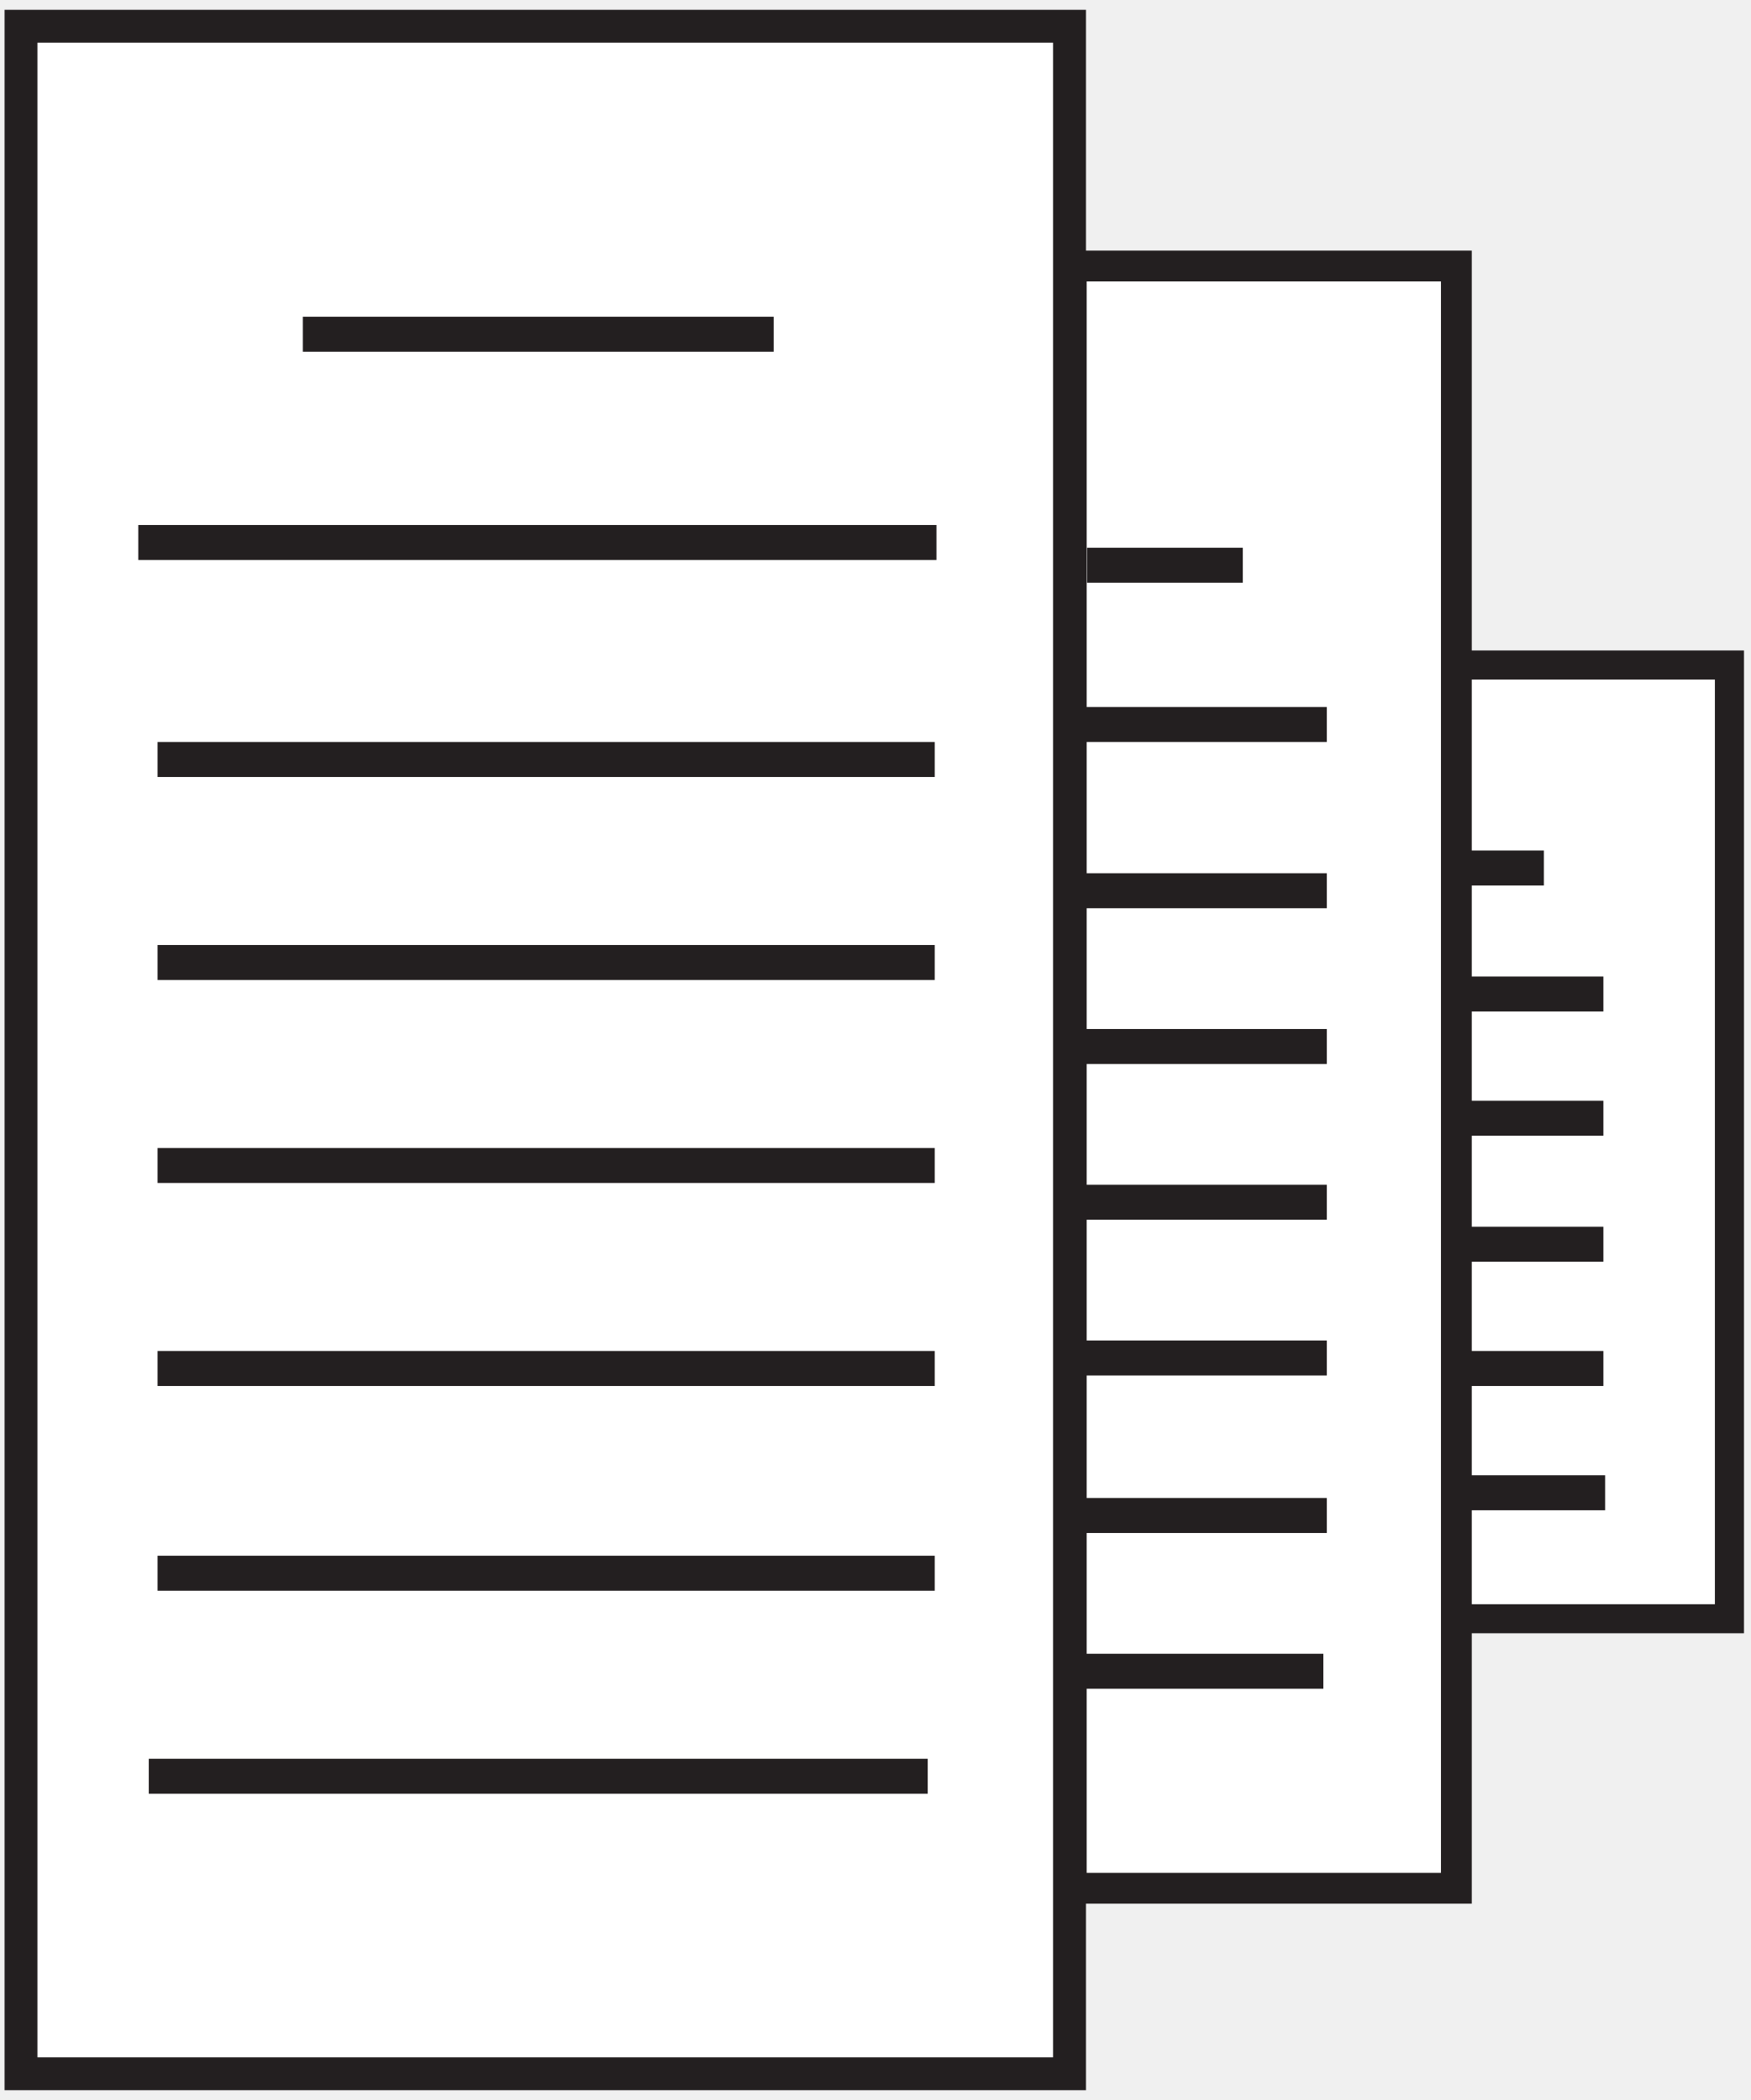
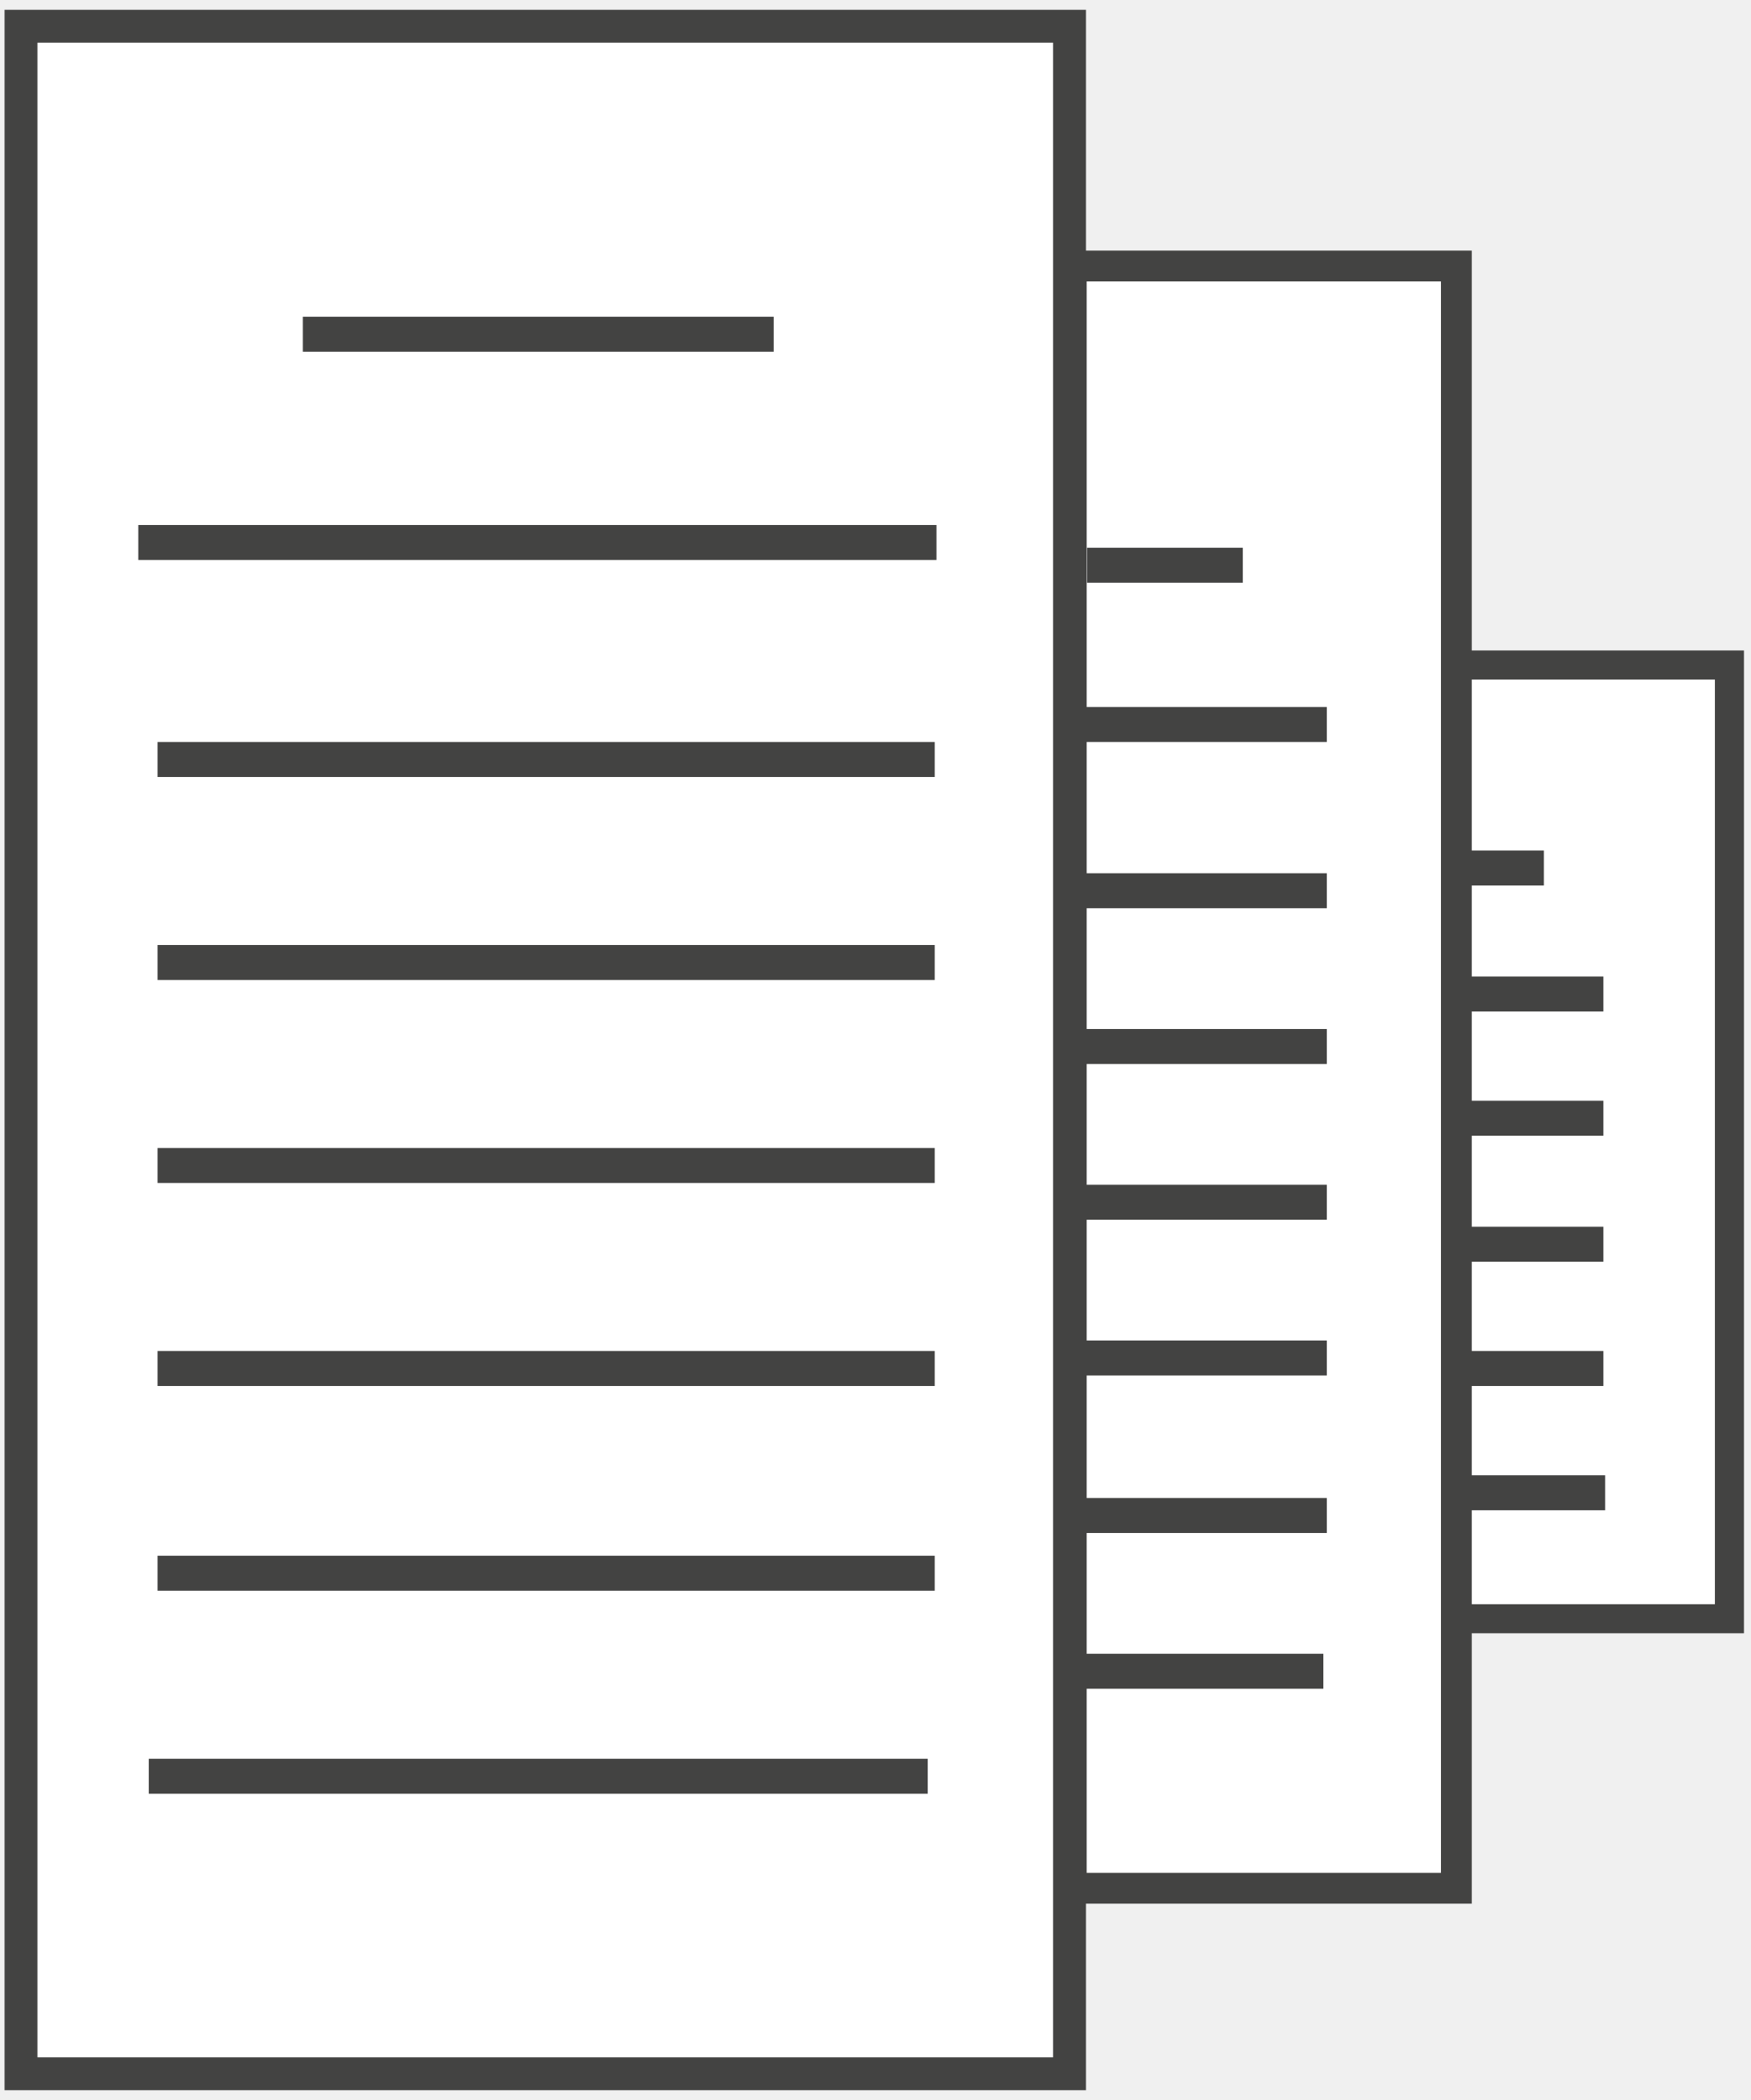
<svg xmlns="http://www.w3.org/2000/svg" version="1.1" id="Layer_1" x="0px" y="0px" viewBox="0 0 100 120" style="enable-background:new 0 0 100 120;" xml:space="preserve">
  <style type="text/css">
- 	.st0{fill:#FFFFFF;stroke:#231F20;stroke-width:1.66;stroke-miterlimit:13.33;}
- 	.st1{fill:#FFFFFF;stroke:#231F20;stroke-width:1.76;stroke-miterlimit:13.33;}
- 	.st2{fill:#FFFFFF;stroke:#231F20;stroke-width:1.88;stroke-miterlimit:13.33;}
- 	.st3{fill:none;stroke:#231F20;stroke-width:2;stroke-miterlimit:13.33;}
+ 	.st0{fill:#FFFFFF;stroke:#434342;stroke-width:1.66;stroke-miterlimit:13.33;}
+ 	.st1{fill:#FFFFFF;stroke:#434342;stroke-width:1.76;stroke-miterlimit:13.33;}
+ 	.st2{fill:#FFFFFF;stroke:#434342;stroke-width:1.88;stroke-miterlimit:13.33;}
+ 	.st3{fill:none;stroke:#434342;stroke-width:2;stroke-miterlimit:13.33;}
</style>
  <path id="path196" class="st0" d="M83.2,38h15.6v54.5H83.2V38z" />
  <path id="path194" class="st1" d="M83.2,15.2h-22v92.7h22V15.2z" />
  <path id="path192" class="st2" d="M61.1,118.5H1.2V1.5h59.9C61.1,1.5,61.1,118.5,61.1,118.5z" />
  <path id="path204" class="st3" d="M7.9,31h45.6" />
  <path id="path204-7" class="st3" d="M17.3,19.1h26.9" />
  <path id="path204-2" class="st3" d="M9,43.4h44.4" />
  <path id="path204-3" class="st3" d="M9,55h44.4" />
  <path id="path204-4" class="st3" d="M9,66.6h44.4" />
  <path id="path204-5" class="st3" d="M9,78.2h44.4" />
  <path id="path204-6" class="st3" d="M9,89.9h44.4" />
  <path id="path204-14" class="st3" d="M83.2,56.8h8.4" />
  <path id="path204-15" class="st3" d="M83.2,63.9h8.4" />
  <path id="path204-16" class="st3" d="M83.2,71.1h8.4" />
  <path id="path204-17" class="st3" d="M83.2,78.2h8.4" />
  <path id="path204-18" class="st3" d="M83.2,49.6h5" />
  <path id="path204-19" class="st3" d="M8.5,101.5H53" />
  <path id="path204_00000038390883174305761490000015557104845401986981_" class="st3" d="M60.8,41.4h15" />
  <path id="path204-7_00000004534833815784576790000010565553065290496651_" class="st3" d="M62.1,32.3H71" />
  <path id="path204-2_00000037687426533085199680000009794350138996183682_" class="st3" d="M61.2,50.9h14.6" />
  <path id="path204-3_00000176013383427694983530000004105091891674772643_" class="st3" d="M61.2,59.8h14.6" />
  <path id="path204-4_00000012451030248753615960000007477106329989735561_" class="st3" d="M61.2,68.7h14.6" />
  <path id="path204-5_00000178927101917716830490000010373769514536437427_" class="st3" d="M61.2,77.6h14.6" />
  <path id="path204-6_00000056425880652564337320000010793108546895459712_" class="st3" d="M61.2,86.6h14.6" />
  <path id="path204-19_00000039855321908277470070000000397674764257932469_" class="st3" d="M61,95.5h14.6" />
  <path id="path204-17_00000027579095002974867700000006782997277397156769_" class="st3" d="M83.3,85.3h8.4" />
</svg>
